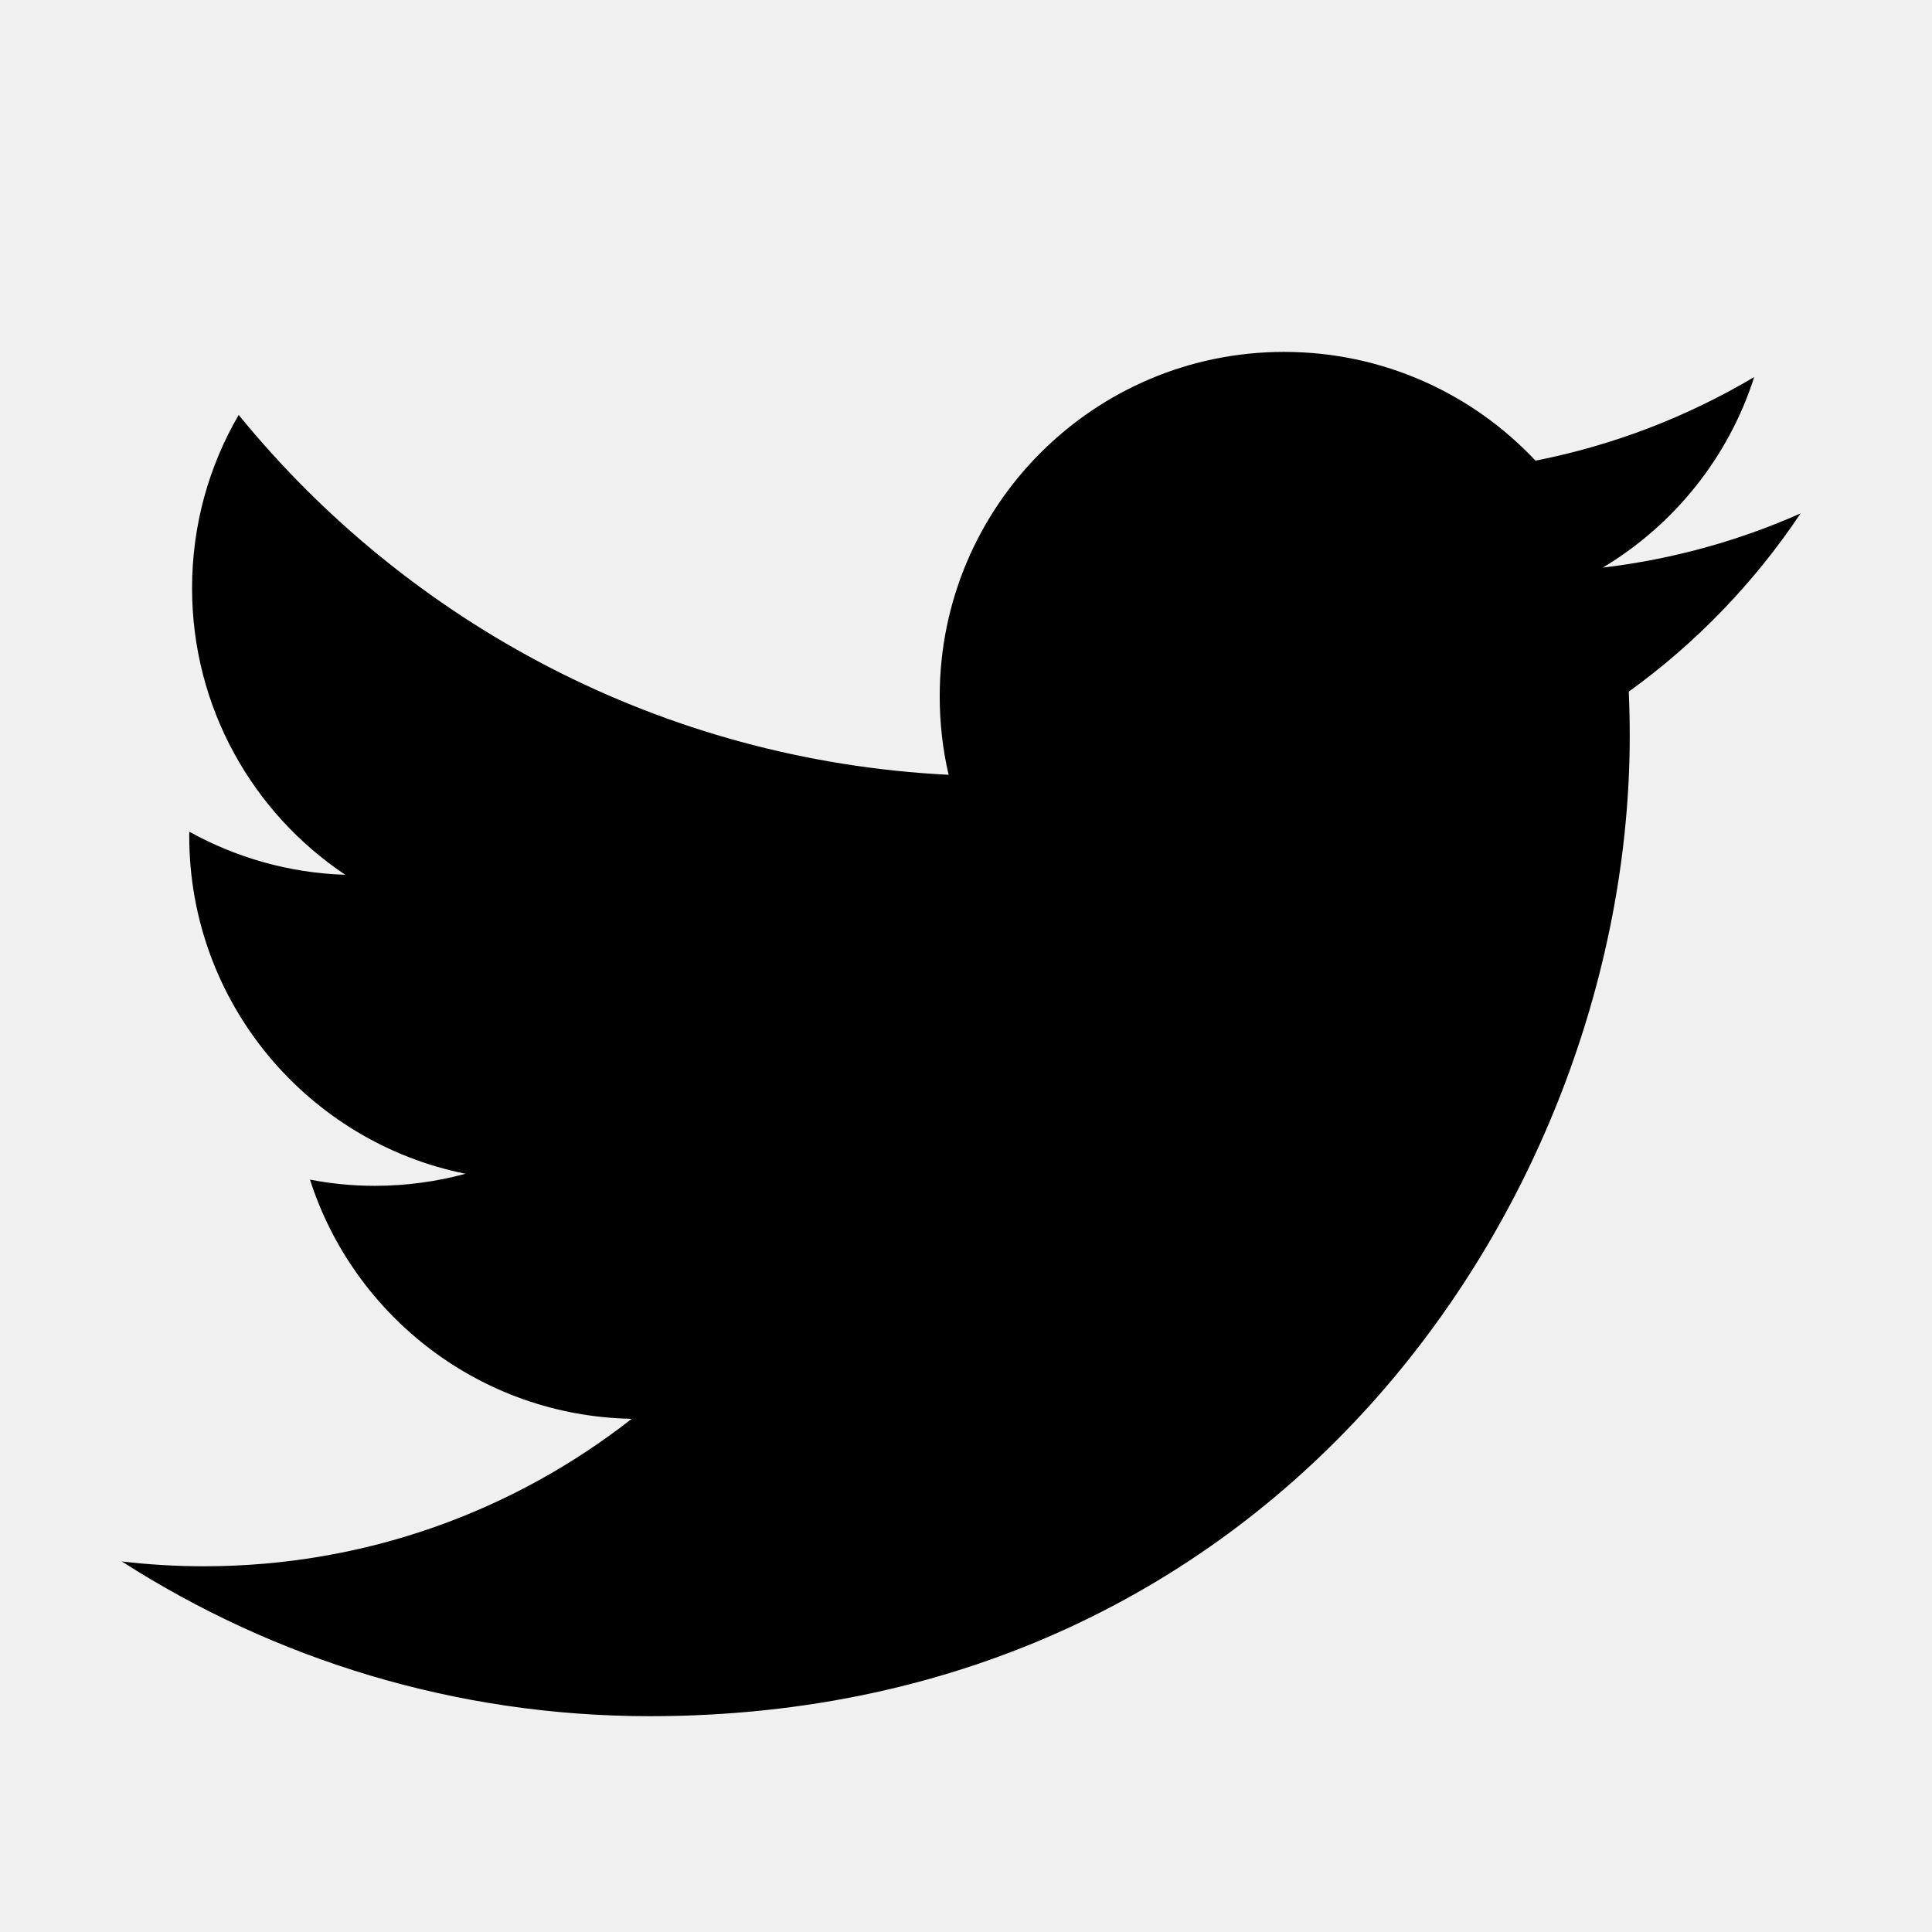
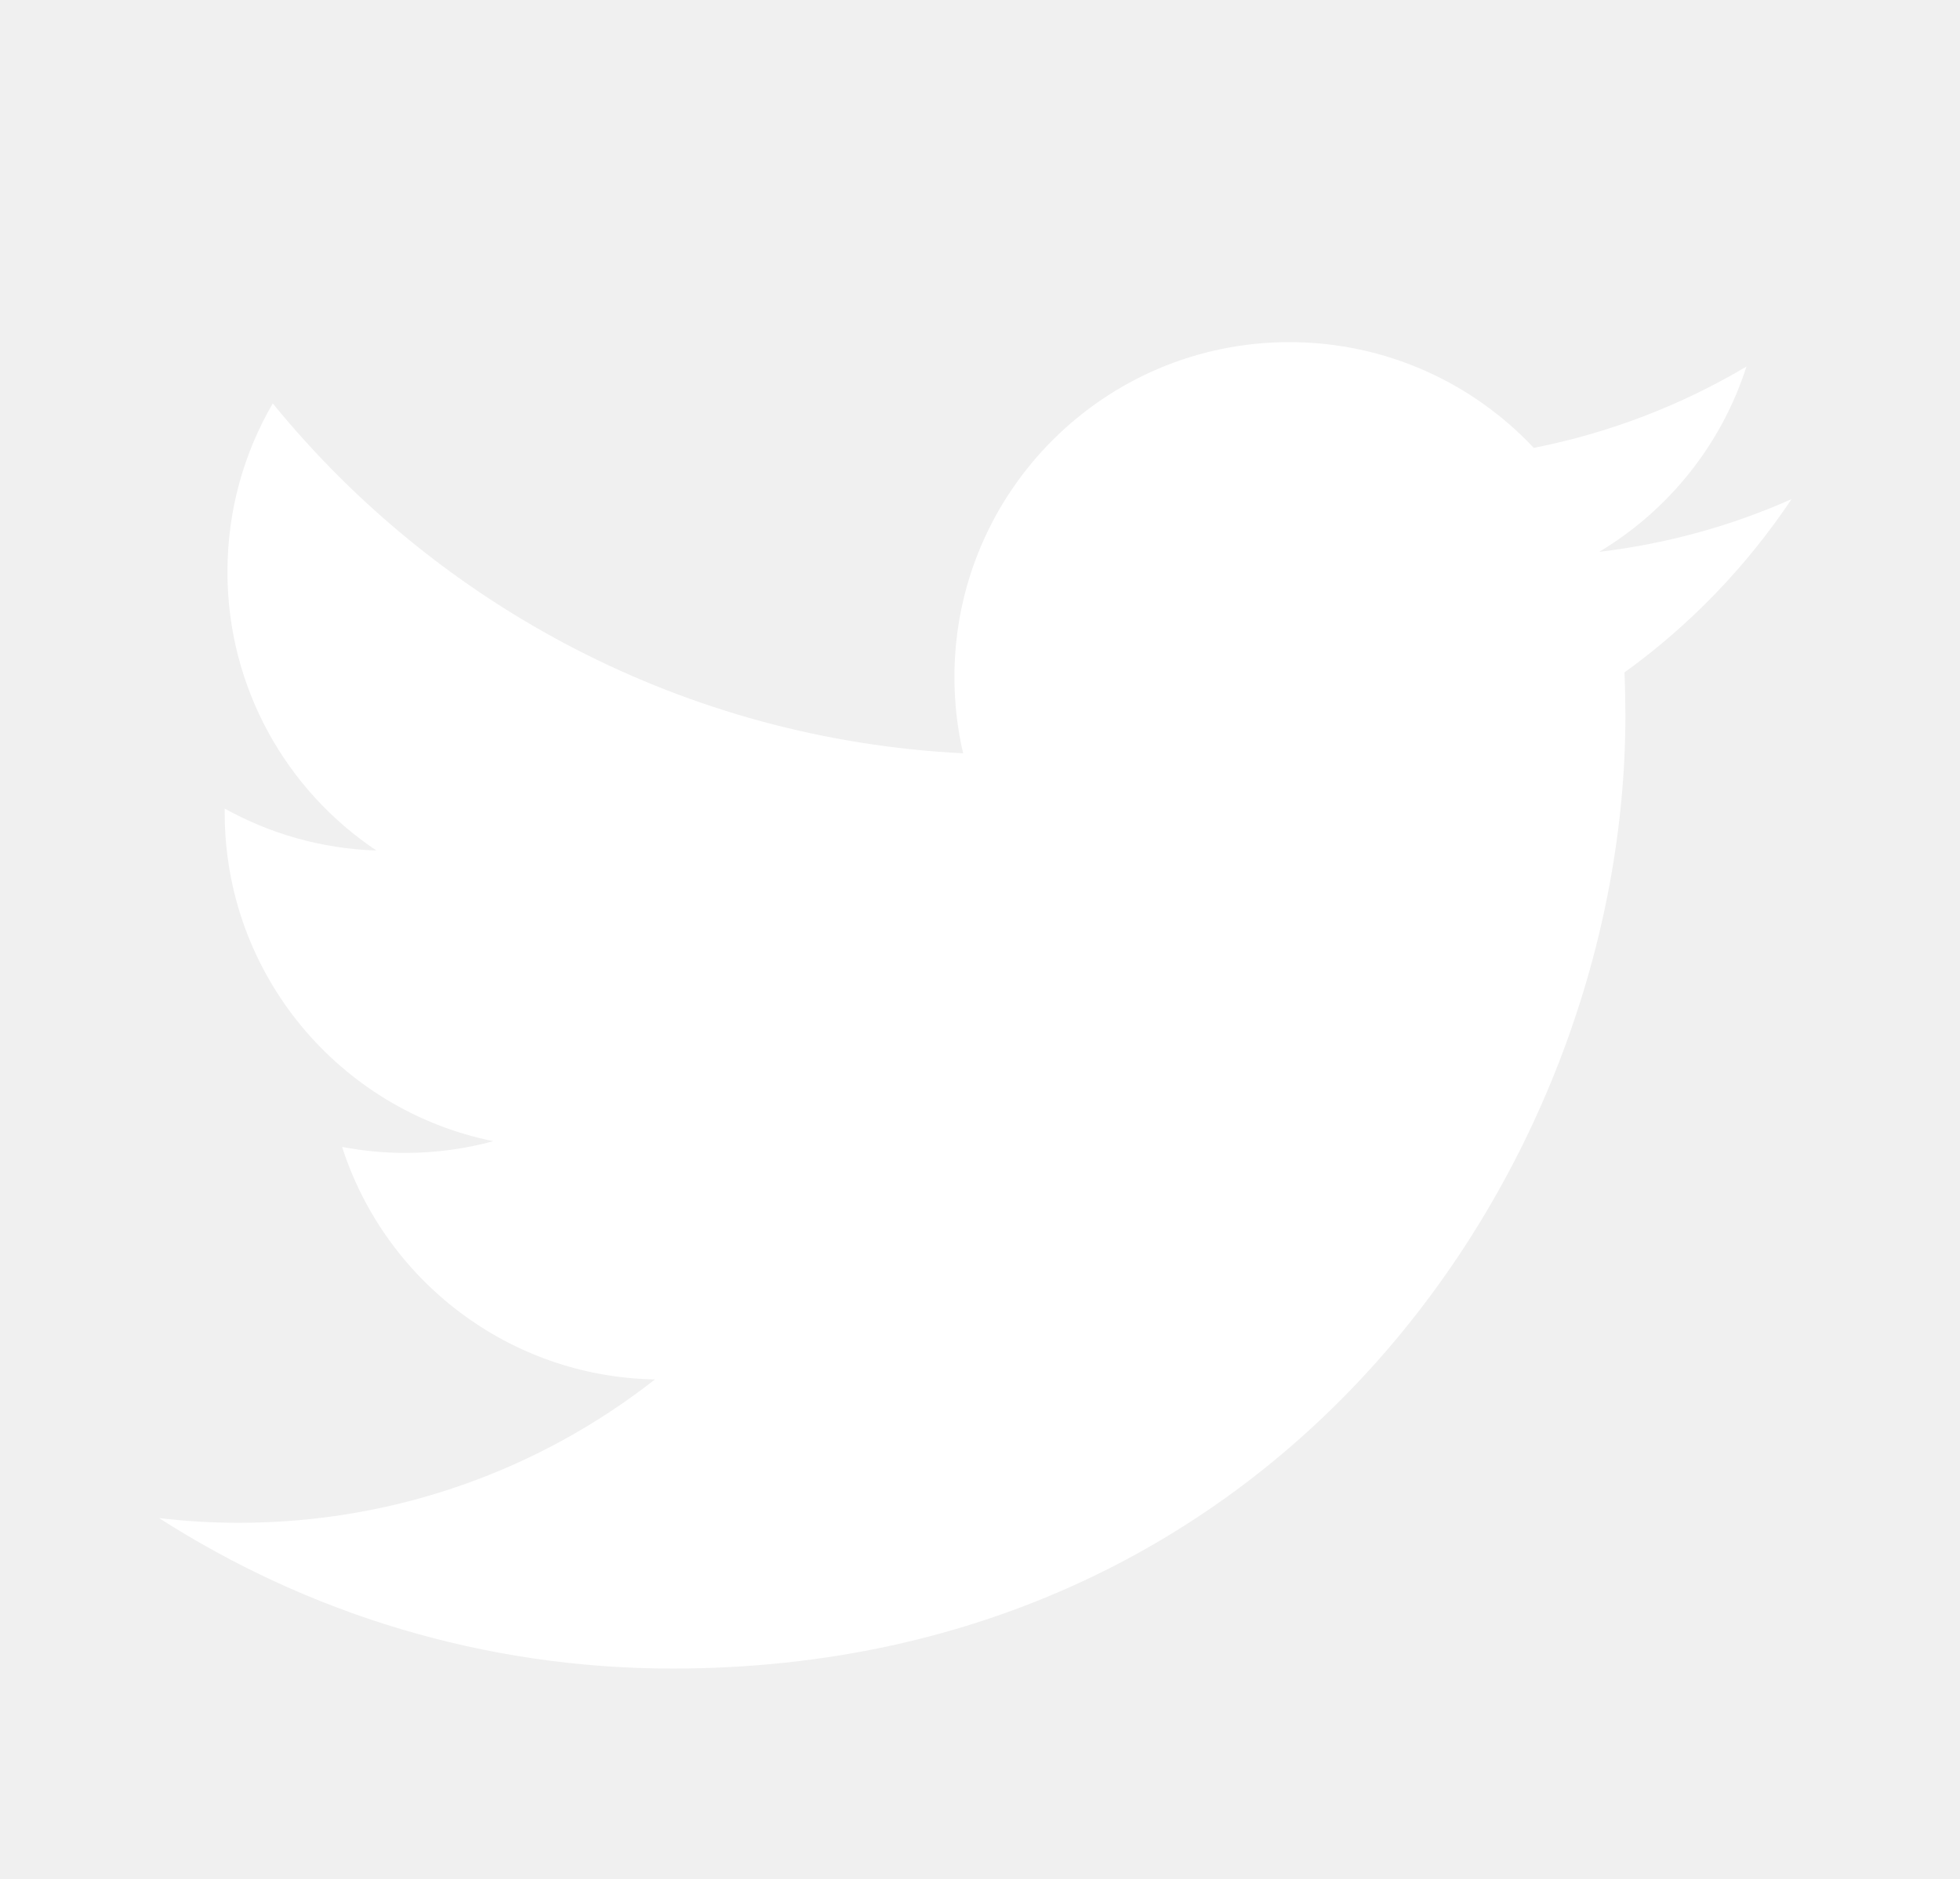
- <svg xmlns="http://www.w3.org/2000/svg" enable-background="new 0 0 56.693 56.693" height="56.693px" id="Layer_1" version="1.1" viewBox="0 0 56.693 56.693" width="56.693px" xml:space="preserve">
+ <svg xmlns="http://www.w3.org/2000/svg" enable-background="new 0 0 56.693 56.693" height="16px" id="Layer_1" version="1.1" viewBox="0 0 56.693 56.693" width="16.693px" fill="#ffffff" xml:space="preserve">
  <path d="M52.837,15.065c-1.811,0.805-3.76,1.348-5.805,1.591c2.088-1.25,3.689-3.23,4.444-5.592c-1.953,1.159-4.115,2-6.418,2.454  c-1.843-1.964-4.47-3.192-7.377-3.192c-5.581,0-10.106,4.525-10.106,10.107c0,0.791,0.089,1.562,0.262,2.303  c-8.4-0.422-15.848-4.445-20.833-10.56c-0.87,1.492-1.368,3.228-1.368,5.082c0,3.506,1.784,6.6,4.496,8.412  c-1.656-0.053-3.215-0.508-4.578-1.265c-0.001,0.042-0.001,0.085-0.001,0.128c0,4.896,3.484,8.98,8.108,9.91  c-0.848,0.23-1.741,0.354-2.663,0.354c-0.652,0-1.285-0.063-1.902-0.182c1.287,4.015,5.019,6.938,9.441,7.019  c-3.459,2.711-7.816,4.327-12.552,4.327c-0.815,0-1.62-0.048-2.411-0.142c4.474,2.869,9.786,4.541,15.493,4.541  c18.591,0,28.756-15.4,28.756-28.756c0-0.438-0.009-0.875-0.028-1.309C49.769,18.873,51.483,17.092,52.837,15.065z" />
</svg>
